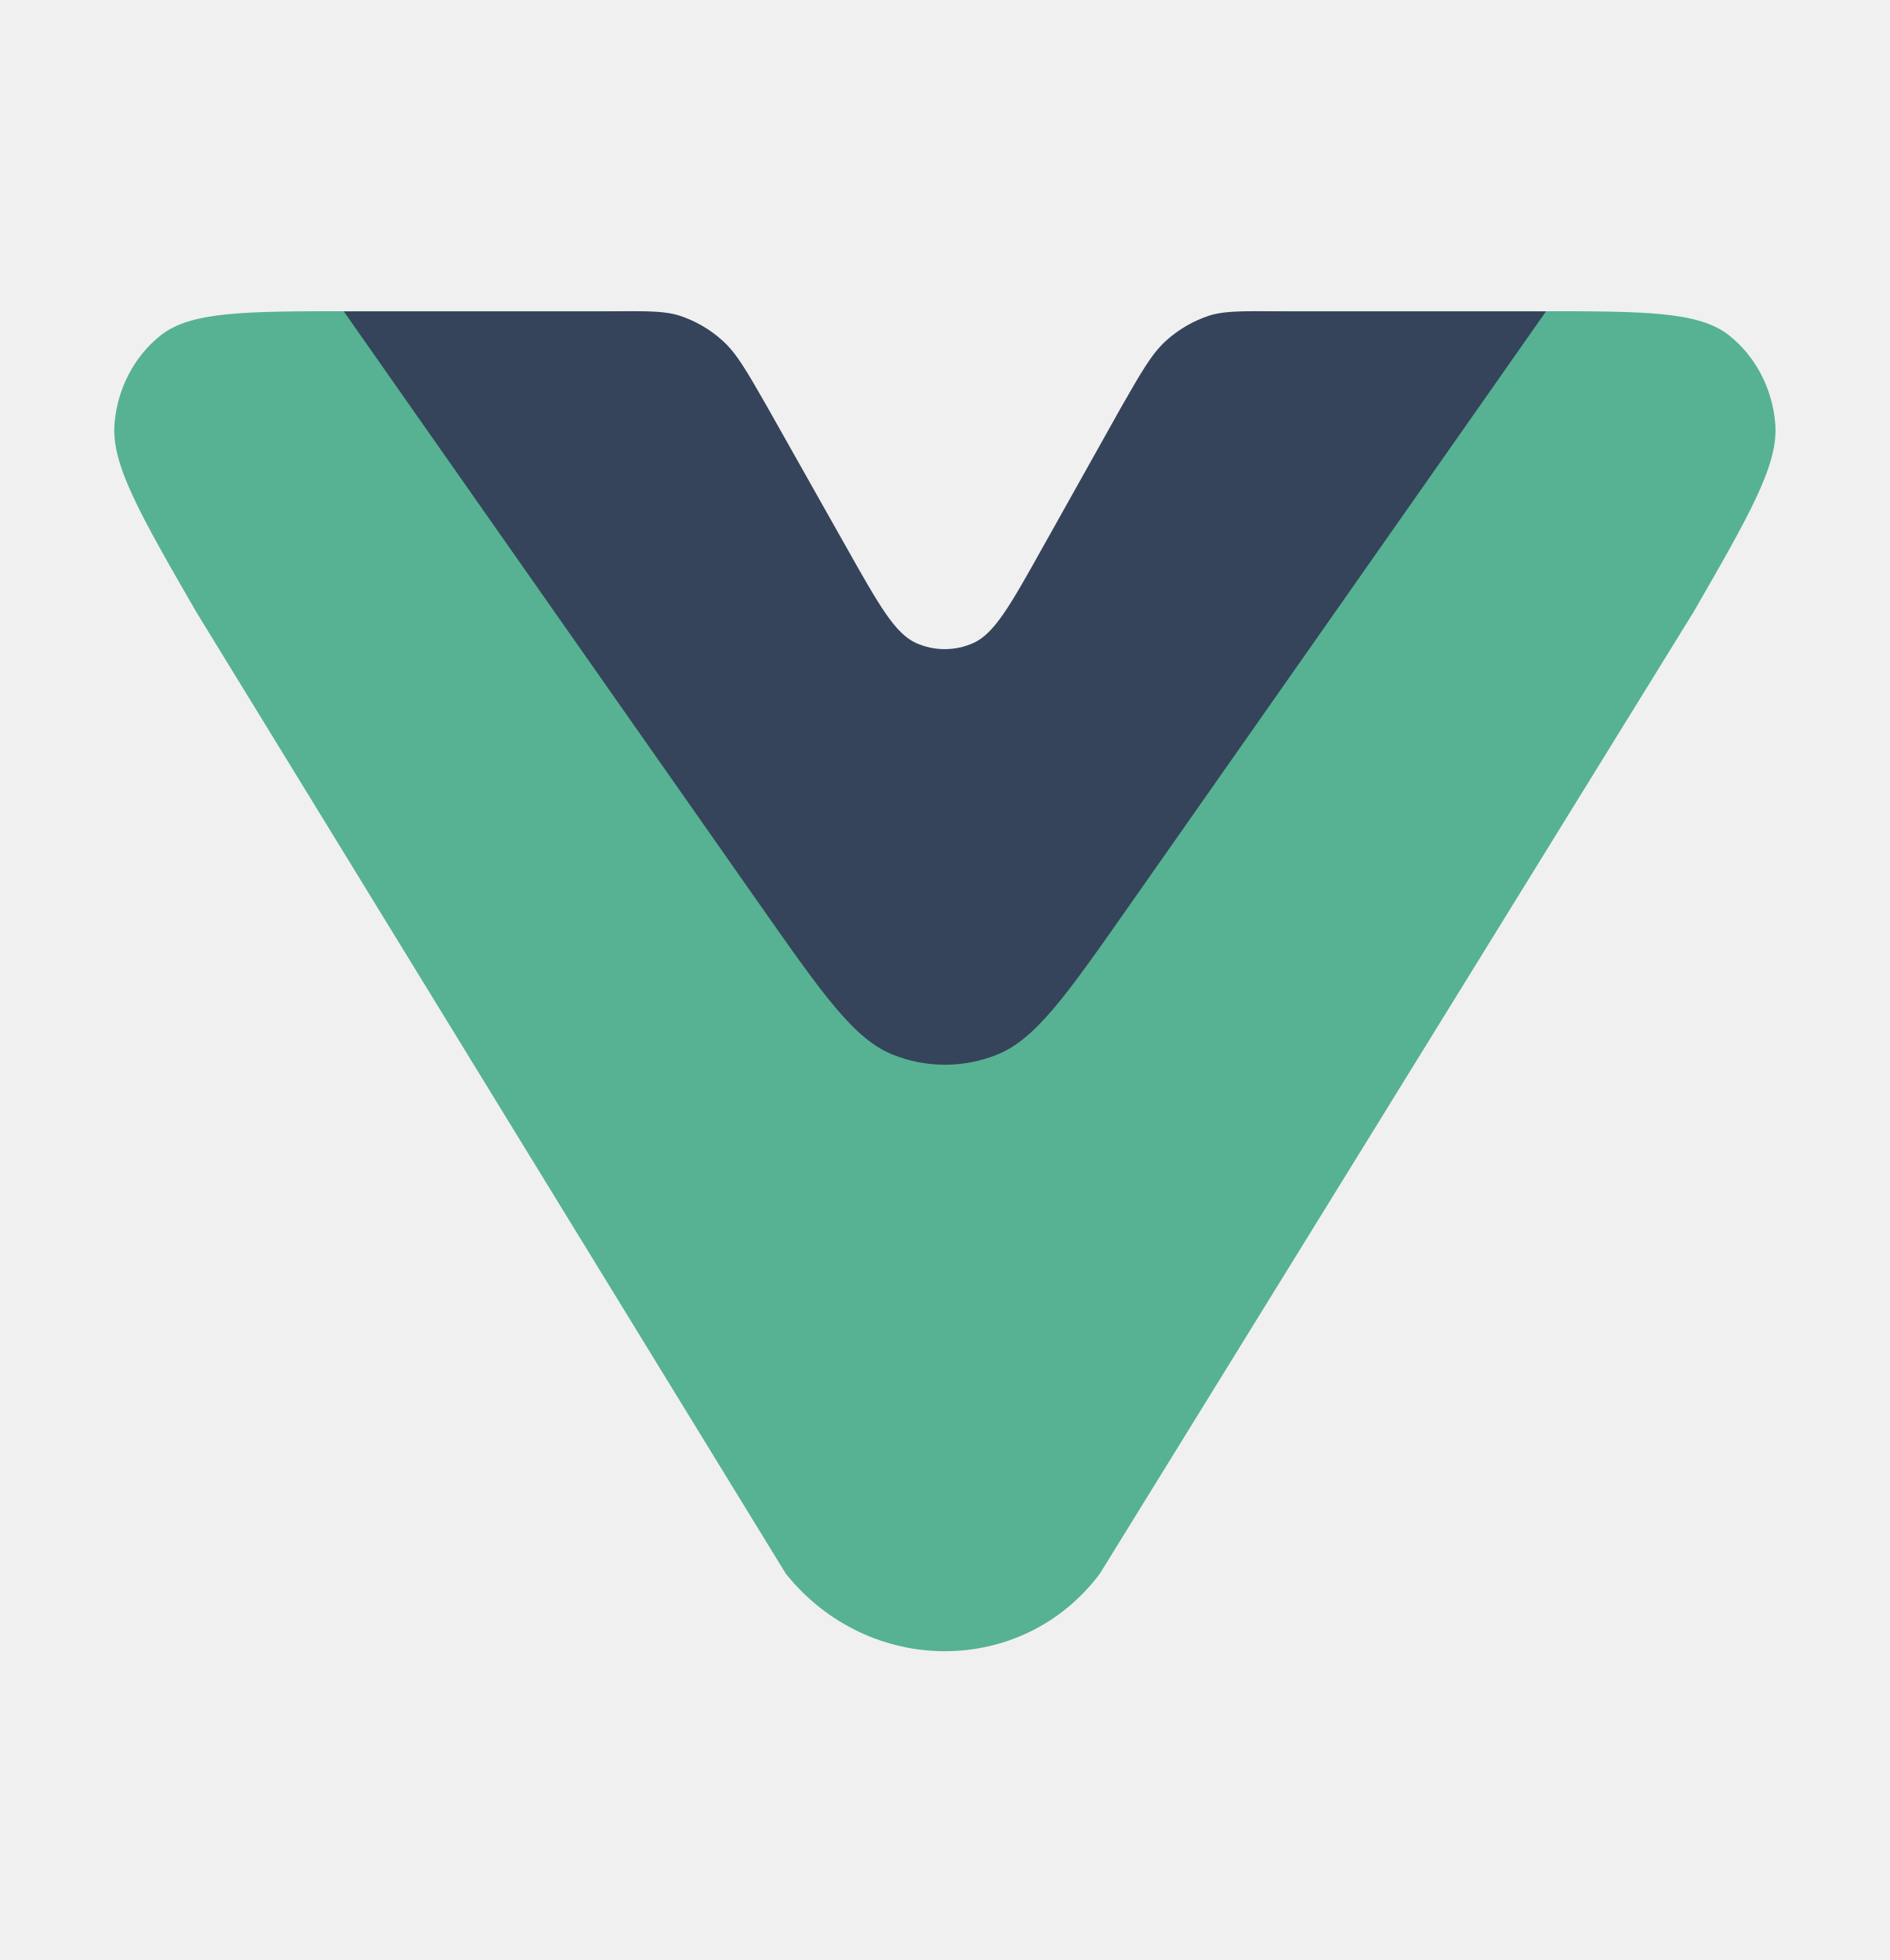
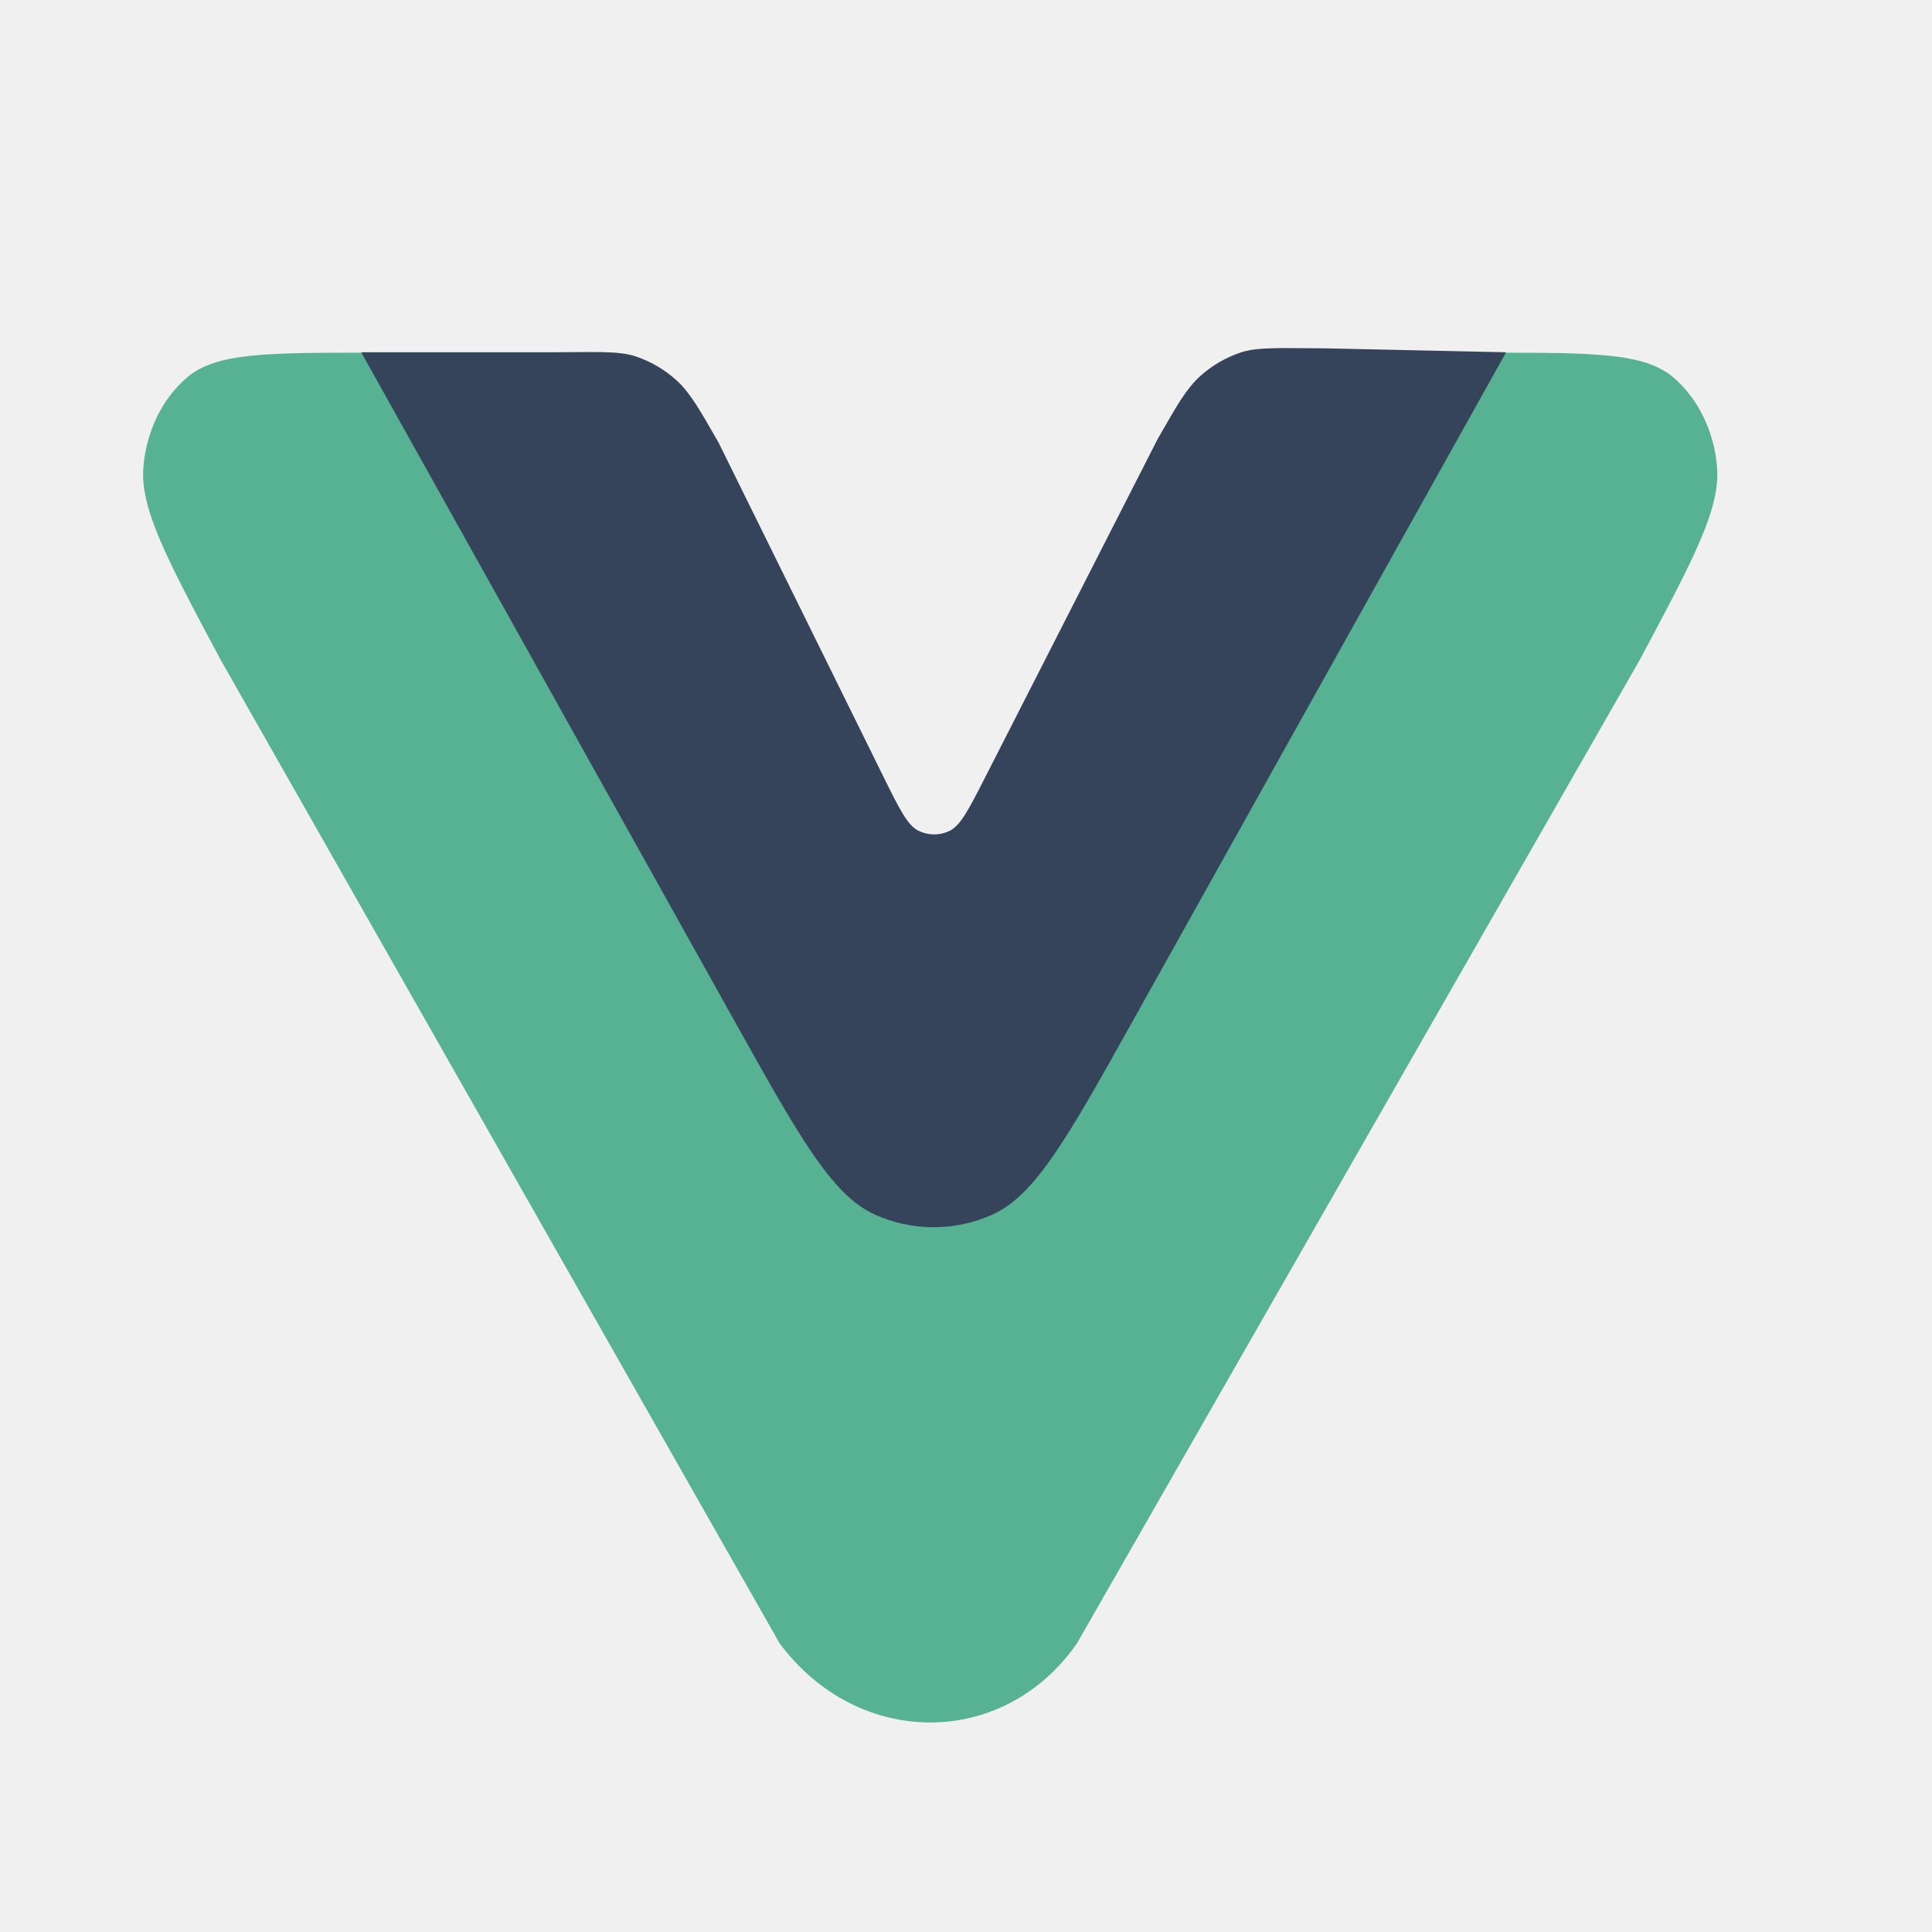
- <svg xmlns="http://www.w3.org/2000/svg" width="27" height="28" viewBox="0 0 27 28" fill="none">
+ <svg xmlns="http://www.w3.org/2000/svg" width="27" height="27" viewBox="0 0 27 27" fill="none">
  <g clip-path="url(#clip0_154_310)">
-     <path d="M11.227 22.481C12.411 23.958 14.608 23.958 15.714 22.481L24.2 8.737C25.007 7.335 25.41 6.634 25.364 6.056C25.324 5.552 25.083 5.091 24.703 4.79C24.267 4.446 23.496 4.446 21.956 4.446H18.321C17.764 4.446 17.486 4.446 17.237 4.533C17.017 4.609 16.814 4.735 16.642 4.901C16.448 5.089 16.31 5.348 16.034 5.864L14.382 8.955C14.005 9.66 12.995 9.66 12.618 8.955L10.966 5.864C10.69 5.348 10.552 5.089 10.358 4.901C10.186 4.735 9.983 4.609 9.763 4.533C9.514 4.446 9.236 4.446 8.679 4.446H5.044C3.504 4.446 2.734 4.446 2.297 4.79C1.917 5.091 1.676 5.552 1.636 6.056C1.59 6.634 1.993 7.335 2.801 8.737L11.227 22.481Z" fill="#56B292" />
-     <path d="M10.88 12.958C11.762 14.215 12.203 14.843 12.752 15.065C13.232 15.259 13.769 15.259 14.249 15.065C14.798 14.843 15.239 14.215 16.12 12.958L22.088 4.449H18.53C17.949 4.449 17.539 4.424 17.279 4.508C17.05 4.583 16.838 4.706 16.659 4.868C16.457 5.052 16.313 5.304 16.024 5.808L14.891 7.831C14.437 8.643 14.209 9.049 13.909 9.185C13.648 9.303 13.349 9.303 13.088 9.186C12.788 9.051 12.559 8.646 12.102 7.835L10.959 5.808C10.671 5.304 10.527 5.052 10.324 4.868C10.145 4.706 9.934 4.583 9.704 4.508C9.444 4.424 9.051 4.449 8.47 4.449H4.912L10.88 12.958Z" fill="#35445A" />
+     <path d="M10.894 22.964C11.991 24.441 14.027 24.441 15.052 22.964L22.917 9.22C23.665 7.818 24.039 7.117 23.997 6.539C23.959 6.035 23.736 5.574 23.384 5.273C22.979 4.929 22.265 4.929 20.838 4.929L18.219 4.929C17.703 4.929 17.445 4.929 17.214 5.015C17.01 5.092 16.823 5.218 16.663 5.384C16.483 5.572 16.355 5.831 16.099 6.347L13.512 11.442C13.327 11.806 12.806 11.806 12.621 11.442L10.026 6.347C9.77 5.831 9.642 5.572 9.462 5.384C9.303 5.218 9.115 5.092 8.911 5.015C8.68 4.929 8.422 4.929 7.906 4.929H5.162C3.735 4.929 3.021 4.929 2.616 5.273C2.264 5.574 2.041 6.035 2.003 6.539C1.961 7.117 2.335 7.818 3.083 9.22L10.894 22.964Z" fill="#56B292" />
+     <path d="M10.254 14.249C11.167 15.884 11.623 16.701 12.224 16.973C12.748 17.21 13.348 17.21 13.872 16.973C14.473 16.701 14.929 15.884 15.842 14.248L21.048 4.923L18.513 4.868C17.972 4.868 17.59 4.844 17.348 4.923C17.134 4.993 16.937 5.108 16.77 5.259C16.582 5.43 16.448 5.665 16.179 6.134L13.772 10.855C13.539 11.313 13.422 11.541 13.266 11.614C13.13 11.678 12.973 11.677 12.838 11.611C12.683 11.537 12.569 11.306 12.342 10.846L10.044 6.189C9.776 5.72 9.642 5.485 9.453 5.314C9.286 5.163 9.089 5.048 8.875 4.978C8.633 4.899 8.267 4.923 7.726 4.923H5.048L10.254 14.249Z" fill="#35445A" />
  </g>
  <defs>
    <clipPath id="clip0_154_310">
-       <rect x="1.5" y="4.446" width="24" height="19.636" rx="1" fill="white" />
+       <rect x="1.5" y="4.5" width="23" height="20" rx="1" fill="white" />
    </clipPath>
  </defs>
</svg>
